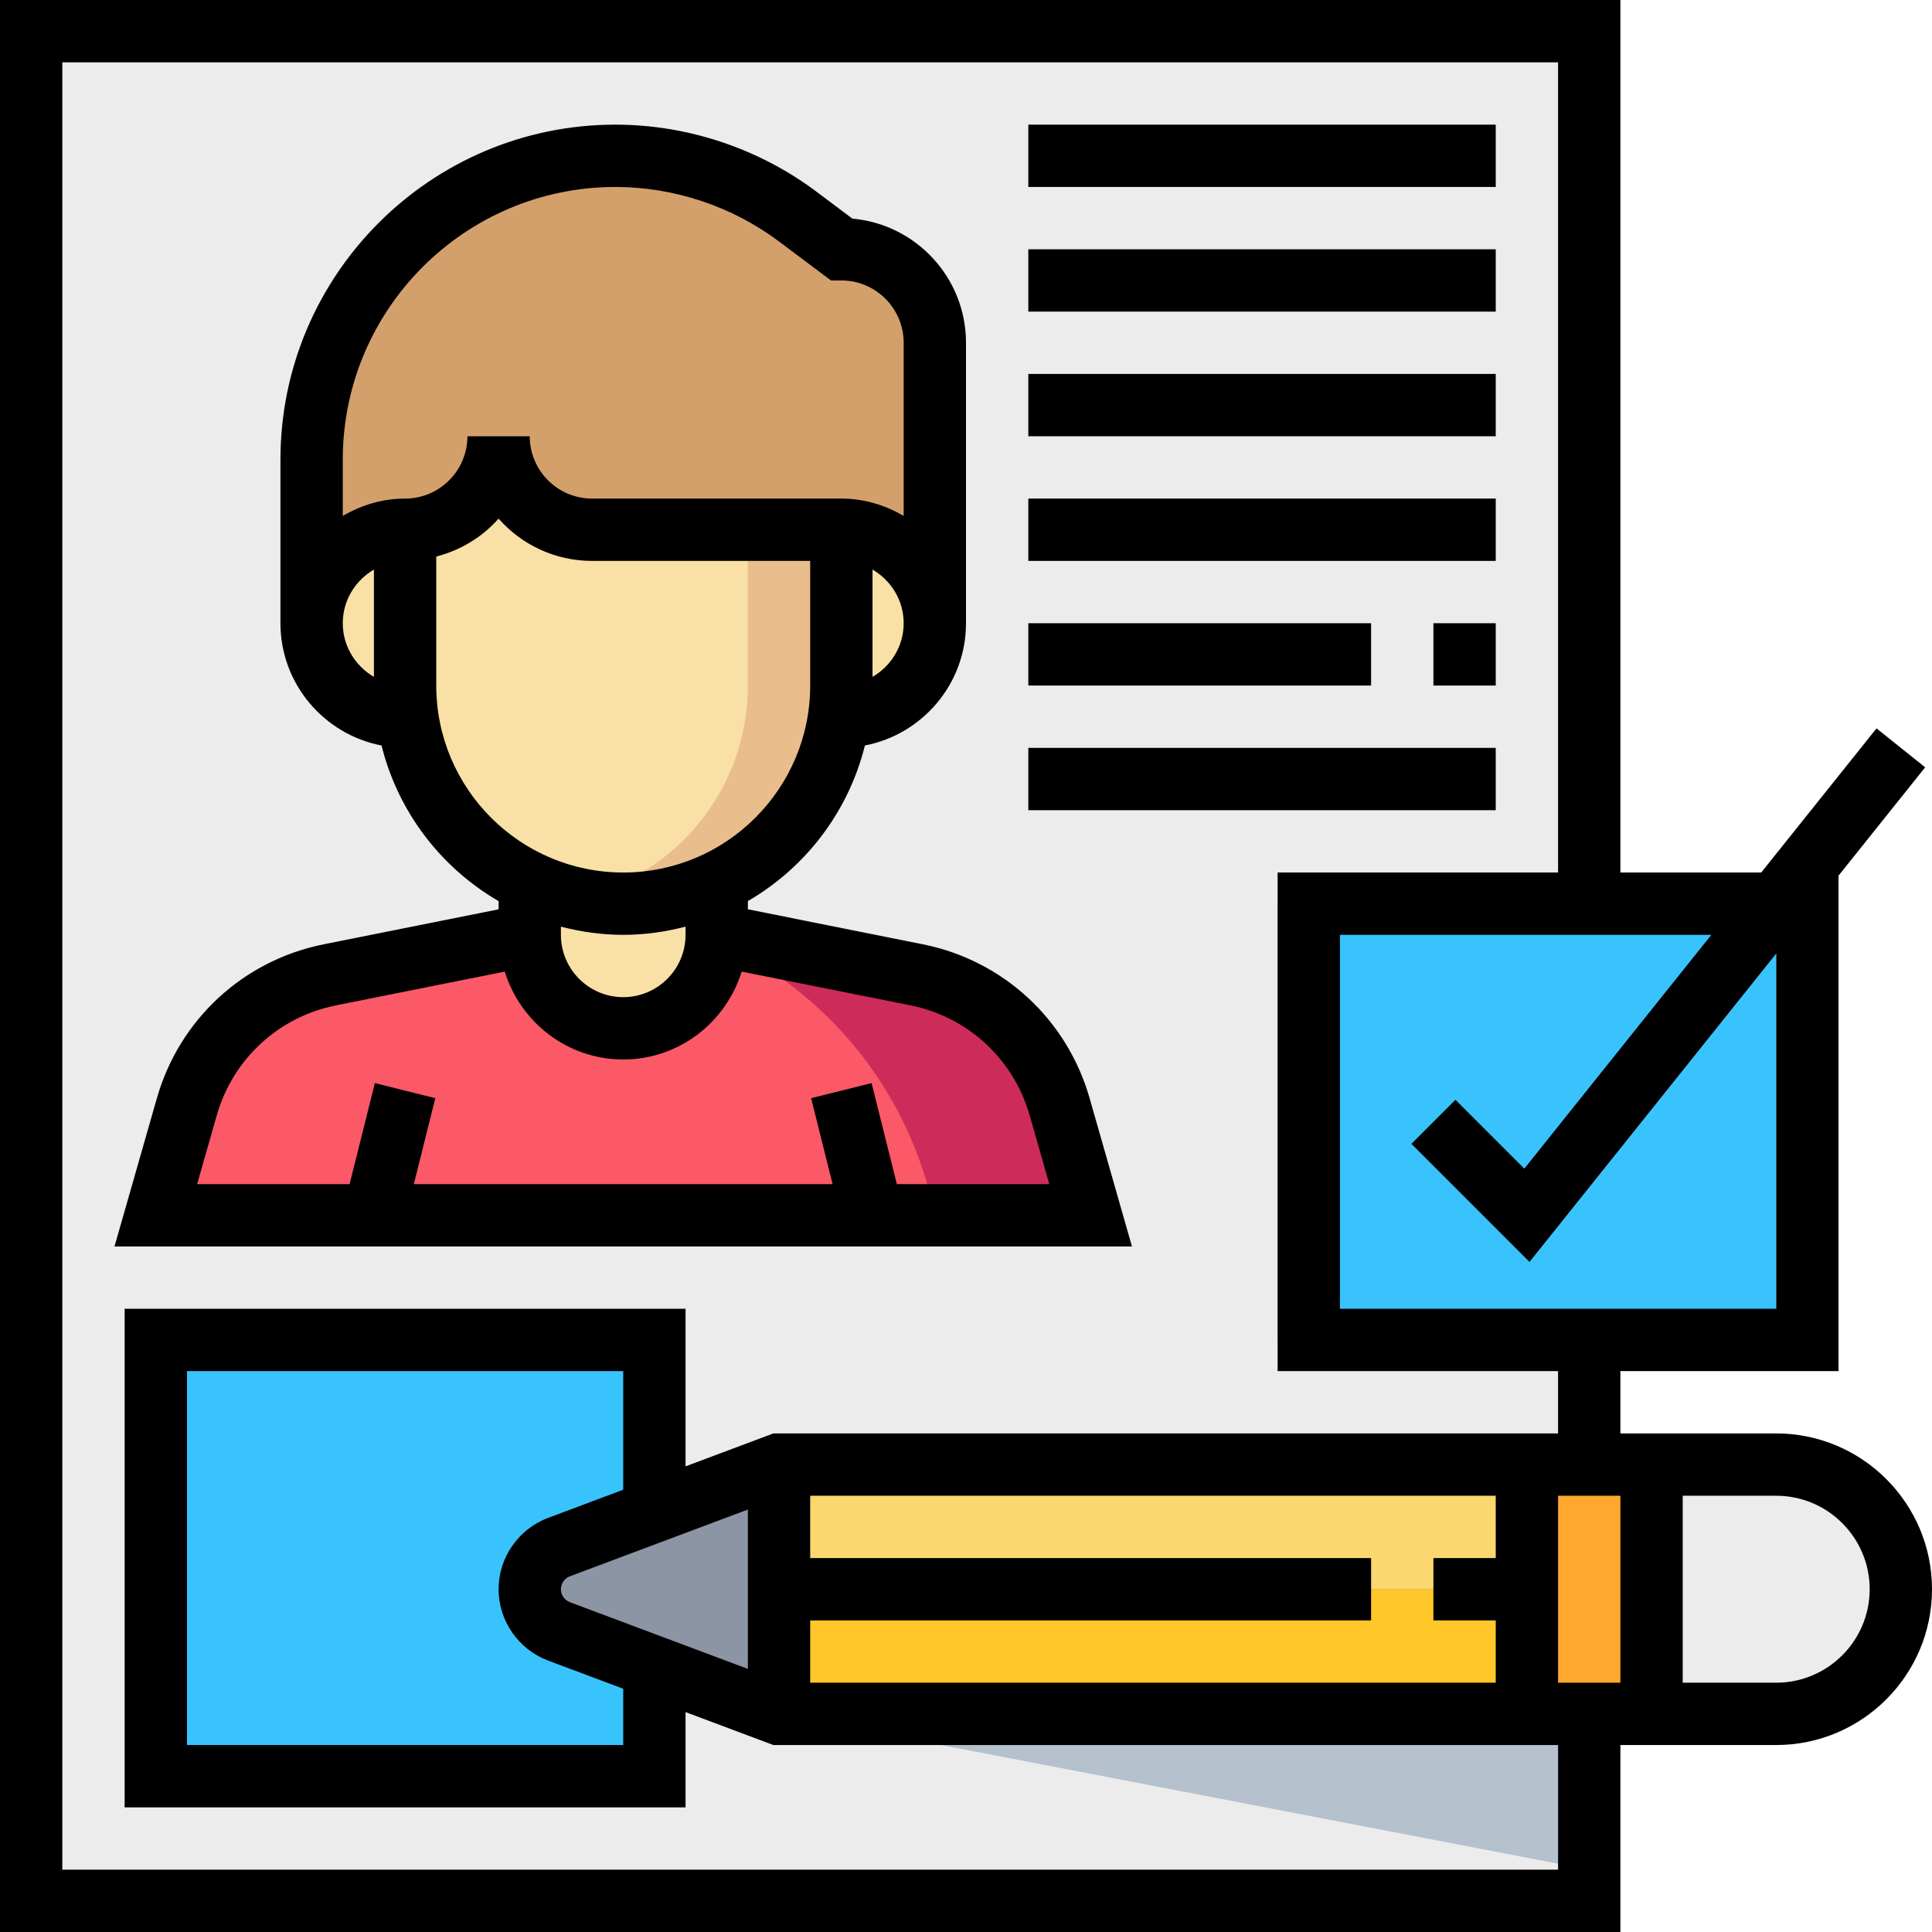
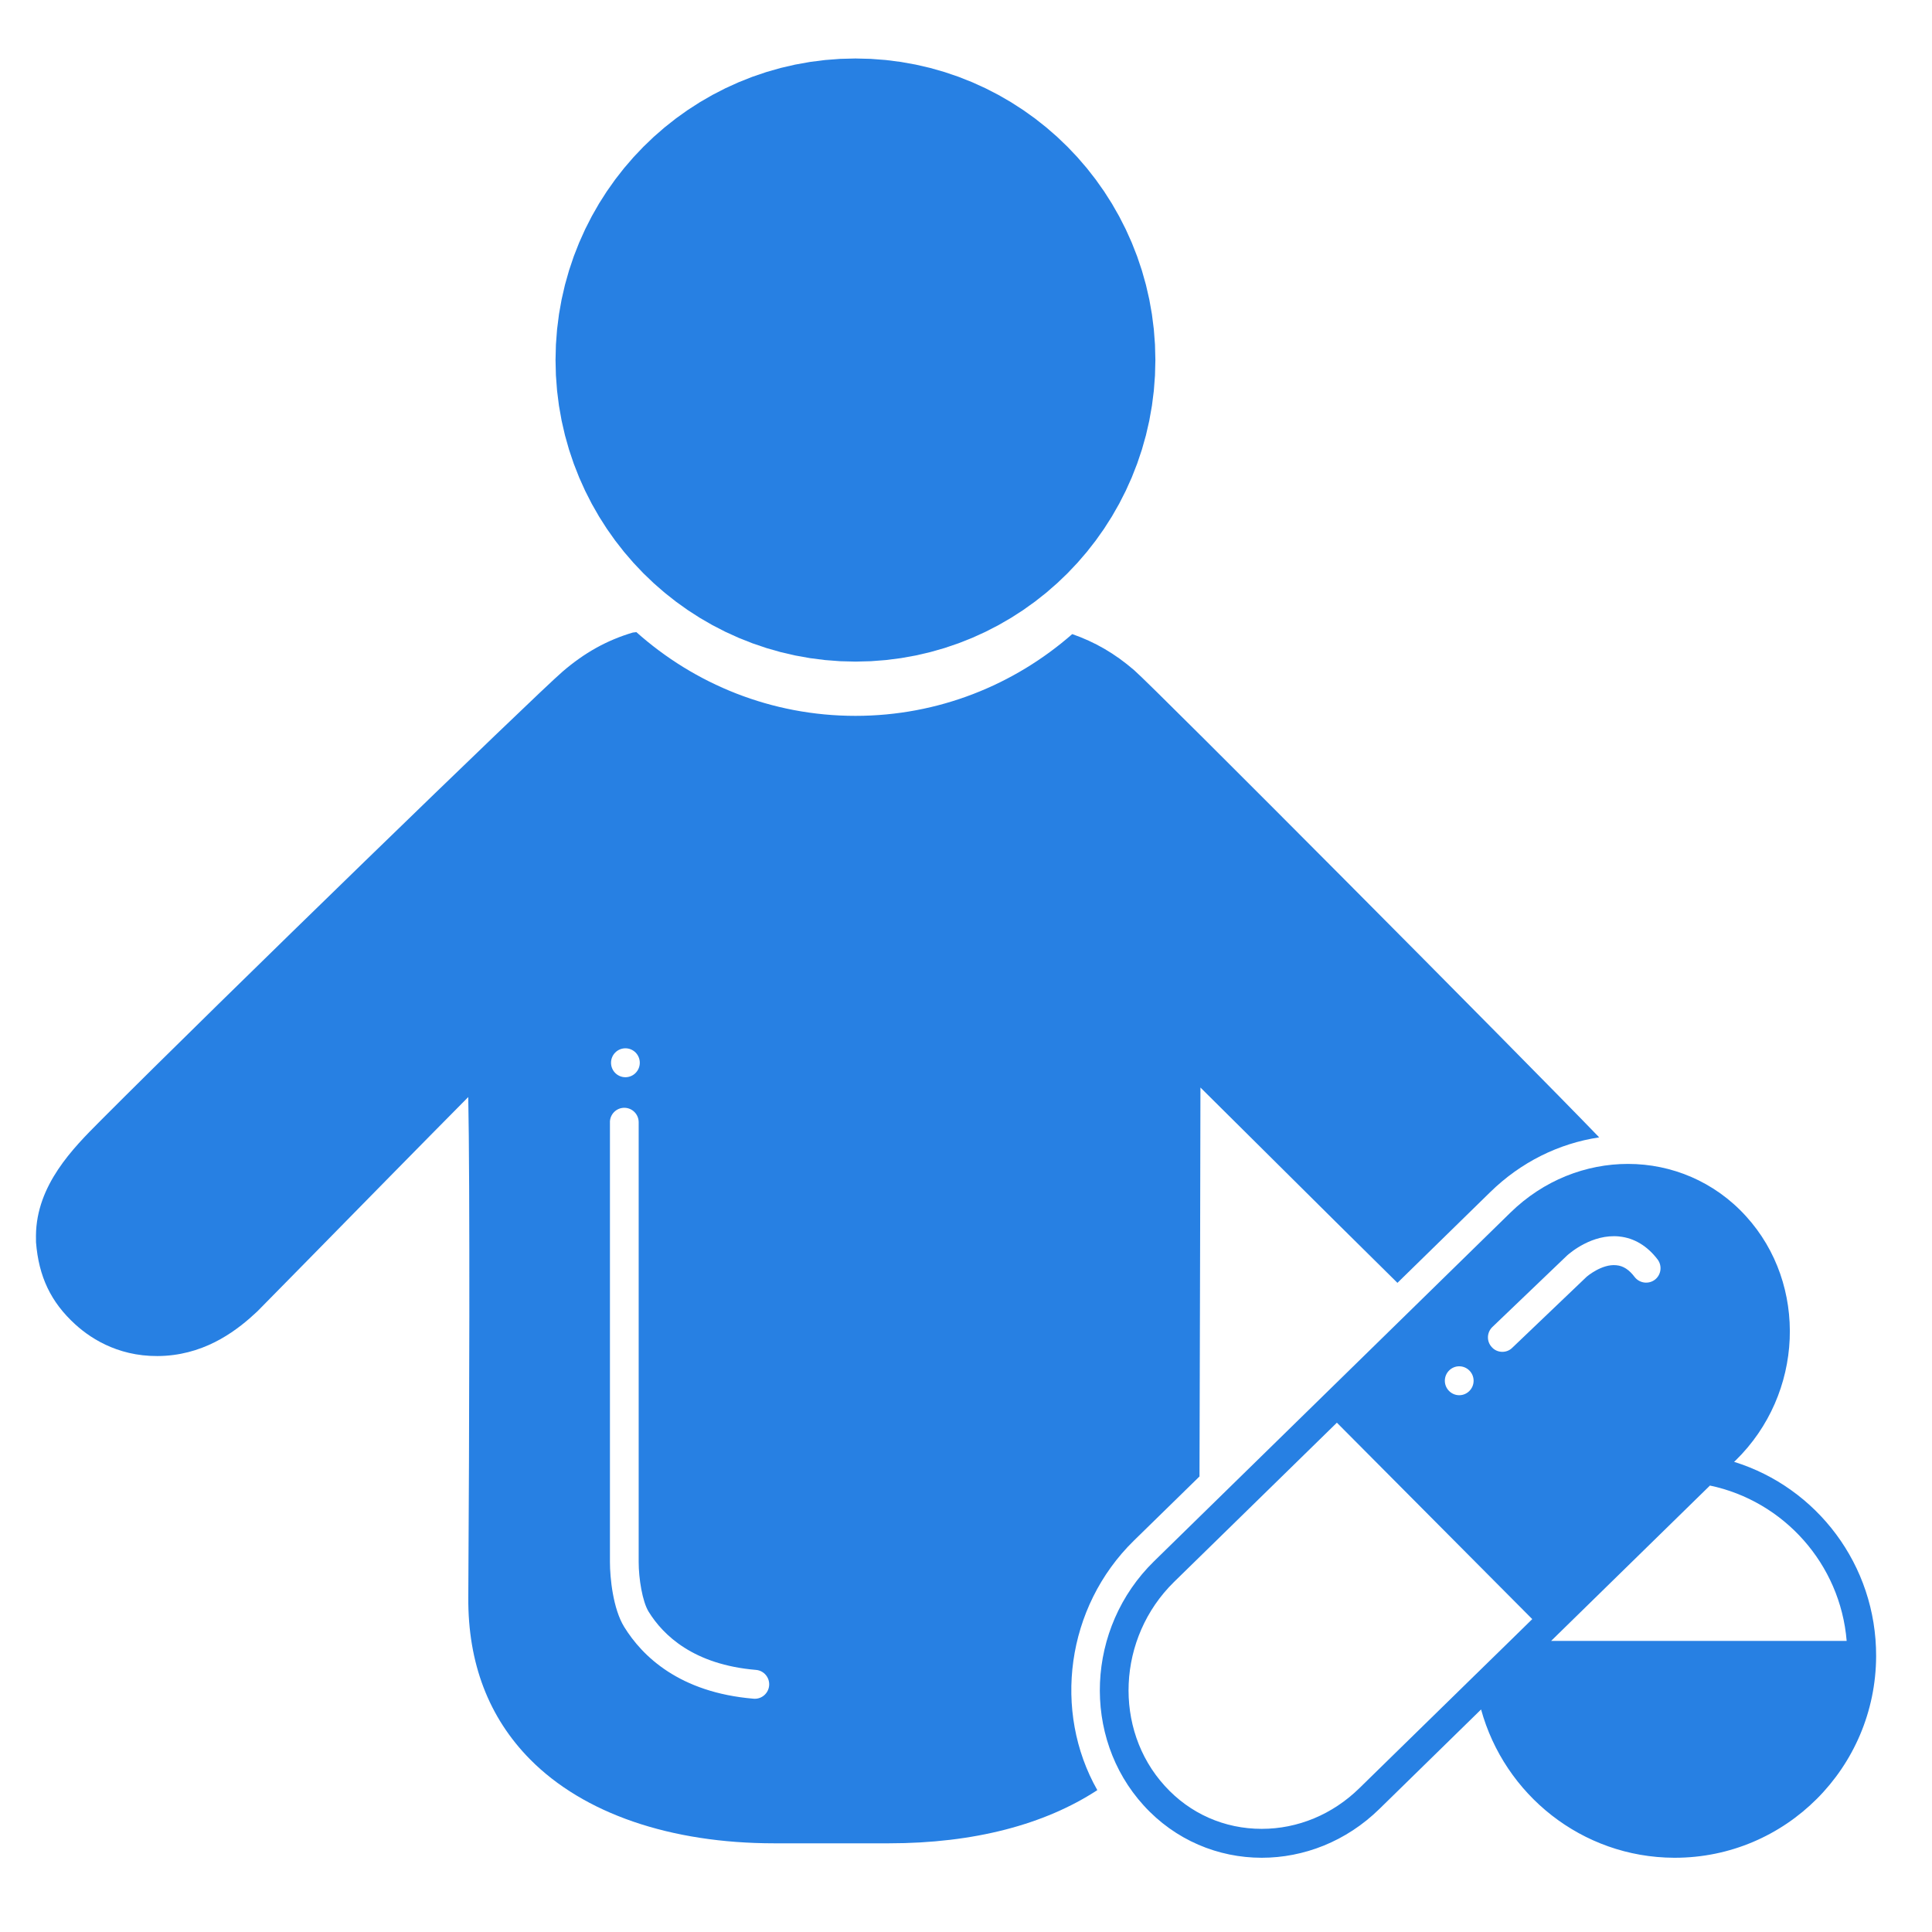
- <svg xmlns="http://www.w3.org/2000/svg" version="1.1" id="Capa_1" x="0px" y="0px" viewBox="0 0 496 496" style="enable-background:new 0 0 496 496;" xml:space="preserve">
-   <polygon style="fill:#ECECEC;" points="8,8 8,488 408,488 408,440 408,232 408,8 " />
-   <polygon style="fill:#39C3FC;" points="168,384 168,344 40,344 40,456 168,456 168,432 " />
-   <path style="fill:#8C95A4;" d="M200,376h224v64H200l-56.512-21.192C138.984,417.12,136,412.816,136,408l0,0  c0-4.816,2.984-9.12,7.488-10.808L200,376z" />
-   <rect x="328" y="232" style="fill:#39C3FC;" width="128" height="112" />
-   <path style="fill:#D3A06C;" d="M80,160v-42c0-43.08,34.92-78,78-78l0,0c16.88,0,33.296,5.472,46.8,15.6L216,64l0,0  c13.256,0,24,10.744,24,24v72H80z" />
-   <path style="fill:#FB5968;" d="M269.36,274.76c-3.288-11.52-12.744-20.24-24.496-22.584L184,240h-48l-60.864,12.176  c-11.752,2.352-21.2,11.064-24.496,22.584L40,312h240L269.36,274.76z" />
-   <path style="fill:#CD2C5A;" d="M244.864,252.176L184,240l14.056,9.376C219.792,263.864,234.88,286.392,240,312l0,0h40l-10.64-37.24  C266.072,263.24,256.616,254.52,244.864,252.176z" />
-   <g>
-     <path style="fill:#F9E0A6;" d="M136,216v28.8c0,10.6,10.744,19.2,24,19.2s24-8.6,24-19.2V216H136z" />
-     <path style="fill:#F9E0A6;" d="M208,136h8c13.256,0,24,10.744,24,24l0,0c0,13.256-10.744,24-24,24h-8V136z" />
-     <path style="fill:#F9E0A6;" d="M112,136h-8c-13.256,0-24,10.744-24,24l0,0c0,13.256,10.744,24,24,24h8V136z" />
-     <path style="fill:#F9E0A6;" d="M104,136v40c0,30.928,25.072,56,56,56l0,0c30.928,0,56-25.072,56-56v-40h-64   c-13.256,0-24-10.744-24-24l0,0l0,0C128,125.256,117.256,136,104,136L104,136z" />
+ <svg xmlns="http://www.w3.org/2000/svg" version="1.1" id="Capa_1" x="0px" y="0px" width="24" height="24" viewBox="0 0 22.958 22.958" xml:space="preserve">
+   <defs id="defs55">
+ 	
+ 
+ 		
+ 		
+ 		
+ 		
+ 		
+ 		
+ 	
+ 			
+ 			
+ 		</defs>
+   <g id="g22" transform="translate(0,-466.8082)">
+ </g>
+   <g id="g24" transform="translate(0,-466.8082)">
+ </g>
+   <g id="g26" transform="translate(0,-466.8082)">
+ </g>
+   <g id="g28" transform="translate(0,-466.8082)">
+ </g>
+   <g id="g30" transform="translate(0,-466.8082)">
+ </g>
+   <g id="g32" transform="translate(0,-466.8082)">
+ </g>
+   <g id="g34" transform="translate(0,-466.8082)">
+ </g>
+   <g id="g36" transform="translate(0,-466.8082)">
+ </g>
+   <g id="g38" transform="translate(0,-466.8082)">
+ </g>
+   <g id="g40" transform="translate(0,-466.8082)">
+ </g>
+   <g id="g42" transform="translate(0,-466.8082)">
+ </g>
+   <g id="g44" transform="translate(0,-466.8082)">
+ </g>
+   <g id="g46" transform="translate(0,-466.8082)">
+ </g>
+   <g id="g48" transform="translate(0,-466.8082)">
+ </g>
+   <g id="g50" transform="translate(0,-466.8082)">
+ </g>
+   <g id="g850" transform="matrix(0.1785881,0,0,0.1795633,32.98164,-63.3886)">
+     <path style="fill:#2780e3;fill-opacity:1;stroke-width:0.957" id="path2" d="m -107.893,456.337 c -4.525,4.4 -4.831,11.632 -0.689,16.157 2.104,2.305 4.965,3.463 7.854,3.463 2.793,0 5.615,-1.071 7.834,-3.233 l 6.763,-6.581 c 1.559,5.634 6.706,9.786 12.837,9.814 h 0.057 c 7.375,0 13.363,-5.96 13.392,-13.335 0.019,-6.055 -3.96,-11.173 -9.451,-12.866 l 0.105,-0.096 c 4.525,-4.4 4.831,-11.632 0.689,-16.157 -2.104,-2.305 -4.965,-3.463 -7.853,-3.463 -2.793,0 -5.615,1.071 -7.834,3.233 z m 20.308,-12.904 c 0.526,0 0.957,0.43 0.957,0.957 0,0.526 -0.43,0.957 -0.957,0.957 -0.526,0 -0.957,-0.43 -0.957,-0.957 0,-0.526 0.43,-0.957 0.957,-0.957 z m 3.377,18.175 -2.344,2.277 -7.681,7.471 c -1.779,1.731 -4.085,2.688 -6.495,2.688 -2.478,0 -4.773,-1.004 -6.447,-2.841 -3.444,-3.759 -3.166,-9.814 0.612,-13.497 l 10.838,-10.541 10.168,10.168 1.473,1.473 1.358,1.358 z m 22.403,0 h -19.667 l 10.57,-10.283 c 4.907,1.024 8.676,5.185 9.097,10.283 z m -15.133,-26.765 c 0.985,0.096 1.865,0.622 2.554,1.521 0.316,0.421 0.239,1.014 -0.182,1.339 -0.421,0.316 -1.024,0.239 -1.349,-0.182 -0.363,-0.478 -0.756,-0.737 -1.215,-0.775 -0.957,-0.105 -1.961,0.746 -1.971,0.756 l -4.955,4.706 c -0.182,0.182 -0.421,0.268 -0.66,0.268 -0.249,0 -0.507,-0.096 -0.689,-0.297 -0.373,-0.383 -0.354,-0.985 0.029,-1.349 l 4.984,-4.745 c 0.191,-0.163 1.655,-1.425 3.453,-1.244 z" />
+     <path style="fill:#2780e3;fill-opacity:1;stroke-width:0.957" id="path4" d="m -179.668,440.663 c 1.158,1.049 3.146,2.256 5.992,2.074 2.873,-0.189 4.871,-1.77 6.117,-2.936 0.075,-0.07 0.75,-0.752 3.374,-3.411 3.217,-3.26 7.839,-7.944 10.662,-10.775 0.118,5.652 0.073,22.089 0.003,33.13 -0.027,4.328 1.356,7.928 4.112,10.701 3.56,3.582 9.331,5.555 16.25,5.555 h 7.621 c 5.675,0 10.384,-1.251 13.871,-3.52 -2.964,-5.198 -2.099,-12.103 2.439,-16.517 l 4.36,-4.241 c 0.031,-10.511 0.059,-22.088 0.063,-25.738 0.745,0.732 2.149,2.12 3.818,3.769 3.665,3.622 7.107,7.02 9.29,9.157 l 6.174,-6.005 c 2.038,-1.982 4.558,-3.221 7.25,-3.623 -5.034,-5.196 -29.594,-29.759 -30.945,-30.919 -1.294,-1.11 -2.619,-1.867 -4.118,-2.386 -3.866,3.366 -8.91,5.411 -14.426,5.411 -5.587,0 -10.692,-2.097 -14.576,-5.541 -0.115,0.009 -0.205,0.019 -0.238,0.028 -1.726,0.511 -3.213,1.334 -4.681,2.592 -1.874,1.611 -22.931,21.924 -30.664,29.639 l -0.104,0.104 c -1.788,1.783 -4.236,4.225 -4.263,7.573 l 0.003,0.44 c 0.183,2.285 0.988,3.963 2.615,5.439 z m 36.602,-18.274 c 0.528,0 0.957,0.428 0.957,0.957 0,0.528 -0.429,0.957 -0.957,0.957 -0.528,0 -0.957,-0.428 -0.957,-0.957 0,-0.528 0.429,-0.957 0.957,-0.957 z m -1.031,4.894 c 0,-0.528 0.428,-0.957 0.957,-0.957 0.528,0 0.957,0.428 0.957,0.957 v 29.112 c 0,1.086 0.247,2.607 0.66,3.274 0.972,1.569 3.001,3.511 7.147,3.856 0.526,0.044 0.918,0.506 0.874,1.033 -0.042,0.499 -0.46,0.877 -0.952,0.877 -0.027,0 -0.053,-9.3e-4 -0.08,-0.003 -4.938,-0.411 -7.41,-2.812 -8.614,-4.754 -0.747,-1.206 -0.947,-3.259 -0.947,-4.282 V 427.283 Z" />
+     <path id="path844" d="m -117.781,376.842 a 9.978,9.978 0 0 1 -9.978,9.978 9.978,9.978 0 0 1 -9.978,-9.978 9.978,9.978 0 0 1 9.978,-9.978 9.978,9.978 0 0 1 9.978,9.978 z" style="opacity:1;fill:#2780e3;fill-opacity:1;stroke:#2780e3;stroke-width:19.957;stroke-miterlimit:4;stroke-dasharray:none;stroke-opacity:1" />
  </g>
-   <path style="fill:#EABD8C;" d="M192,136v40c0,26.808-18.848,49.184-44,54.68c3.872,0.848,7.88,1.32,12,1.32  c30.928,0,56-25.072,56-56v-40H192z" />
-   <rect x="392" y="376" style="fill:#FEA82F;" width="32" height="64" />
-   <rect x="200" y="376" style="fill:#FCD770;" width="192" height="32" />
-   <rect x="200" y="408" style="fill:#FFC729;" width="192" height="32" />
-   <path style="fill:#ECECEC;" d="M456,440h-32v-64h32c17.672,0,32,14.328,32,32l0,0C488,425.672,473.672,440,456,440z" />
-   <polygon style="fill:#B6C1CE;" points="200,440 408,480 408,440 " />
-   <path d="M456,368h-40v-16h56V224.808l22.248-27.816L481.752,187l-29.6,37H416V0H0v496h416v-48h40c22.056,0,40-17.944,40-40  S478.056,368,456,368z M160,382.456l-19.328,7.248C133.096,392.552,128,399.904,128,408s5.096,15.448,12.68,18.304l19.32,7.24V448  H48v-96h112V382.456z M146.312,411.328c-1.384-0.52-2.312-1.856-2.312-3.328s0.928-2.808,2.304-3.32L192,387.544v40.912  L146.312,411.328z M208,416h144v-16H208v-16h176v16h-16v16h16v16H208V416z M400,384h16v48h-16V384z M392.664,323.976L456,244.808  V336H344v-96h95.352l-48.016,60.024l-17.68-17.68l-11.312,11.312L392.664,323.976z M400,480H16V16h384v208h-72v128h72v16H198.552  L176,376.456V336H32v128h144v-24.456L198.552,448H400V480z M456,432h-24v-48h24c13.232,0,24,10.768,24,24S469.232,432,456,432z" />
-   <path d="M279.736,281.944c-5.792-20.256-22.208-35.4-42.864-39.528L192,233.44v-2.104c14.8-8.592,25.824-22.928,30.048-39.952  C236.808,188.544,248,175.576,248,160V88c0-16.688-12.84-30.44-29.168-31.872L209.6,49.2C194.816,38.112,176.488,32,158,32  c-47.424,0-86,38.576-86,86v42c0,15.576,11.192,28.544,25.952,31.392c4.224,17.024,15.248,31.36,30.048,39.952v2.104l-44.864,8.976  c-20.656,4.128-37.08,19.272-42.864,39.528L29.392,320h261.216L279.736,281.944z M144,237.896c5.128,1.328,10.464,2.104,16,2.104  s10.872-0.776,16-2.104V240c0,8.824-7.176,16-16,16s-16-7.176-16-16V237.896z M224,173.776v-27.552c4.76,2.776,8,7.88,8,13.776  S228.76,171,224,173.776z M158,48c15.048,0,29.968,4.976,42,14l13.336,10H216c8.824,0,16,7.176,16,16v44.448  c-4.728-2.752-10.144-4.448-16-4.448h-64c-8.824,0-16-7.176-16-16h-16c0,8.824-7.176,16-16,16c-5.856,0-11.272,1.696-16,4.448V118  C88,79.4,119.4,48,158,48z M88,160c0-5.896,3.24-11,8-13.776v27.552C91.24,171,88,165.896,88,160z M112,176v-33.112  c6.272-1.632,11.84-5.024,16-9.744C133.864,139.8,142.456,144,152,144h56v32c0,26.472-21.528,48-48,48S112,202.472,112,176z   M230.248,304l-6.488-25.936l-15.52,3.872L213.752,304H106.248l5.512-22.064l-15.52-3.872L89.752,304H50.608l5.048-17.664  c4.136-14.472,15.864-25.28,30.616-28.232l43.312-8.664C133.64,262.464,145.664,272,160,272s26.36-9.536,30.416-22.56l43.312,8.664  c14.752,2.952,26.48,13.776,30.616,28.232L269.392,304H230.248z" />
-   <rect x="264" y="32" width="120" height="16" />
-   <rect x="264" y="64" width="120" height="16" />
-   <rect x="264" y="96" width="120" height="16" />
-   <rect x="264" y="128" width="120" height="16" />
-   <rect x="368" y="160" width="16" height="16" />
-   <rect x="264" y="160" width="88" height="16" />
-   <rect x="264" y="192" width="120" height="16" />
-   <g>
- </g>
-   <g>
- </g>
-   <g>
- </g>
-   <g>
- </g>
-   <g>
- </g>
-   <g>
- </g>
-   <g>
- </g>
-   <g>
- </g>
-   <g>
- </g>
-   <g>
- </g>
-   <g>
- </g>
-   <g>
- </g>
-   <g>
- </g>
-   <g>
- </g>
-   <g>
- </g>
</svg>
